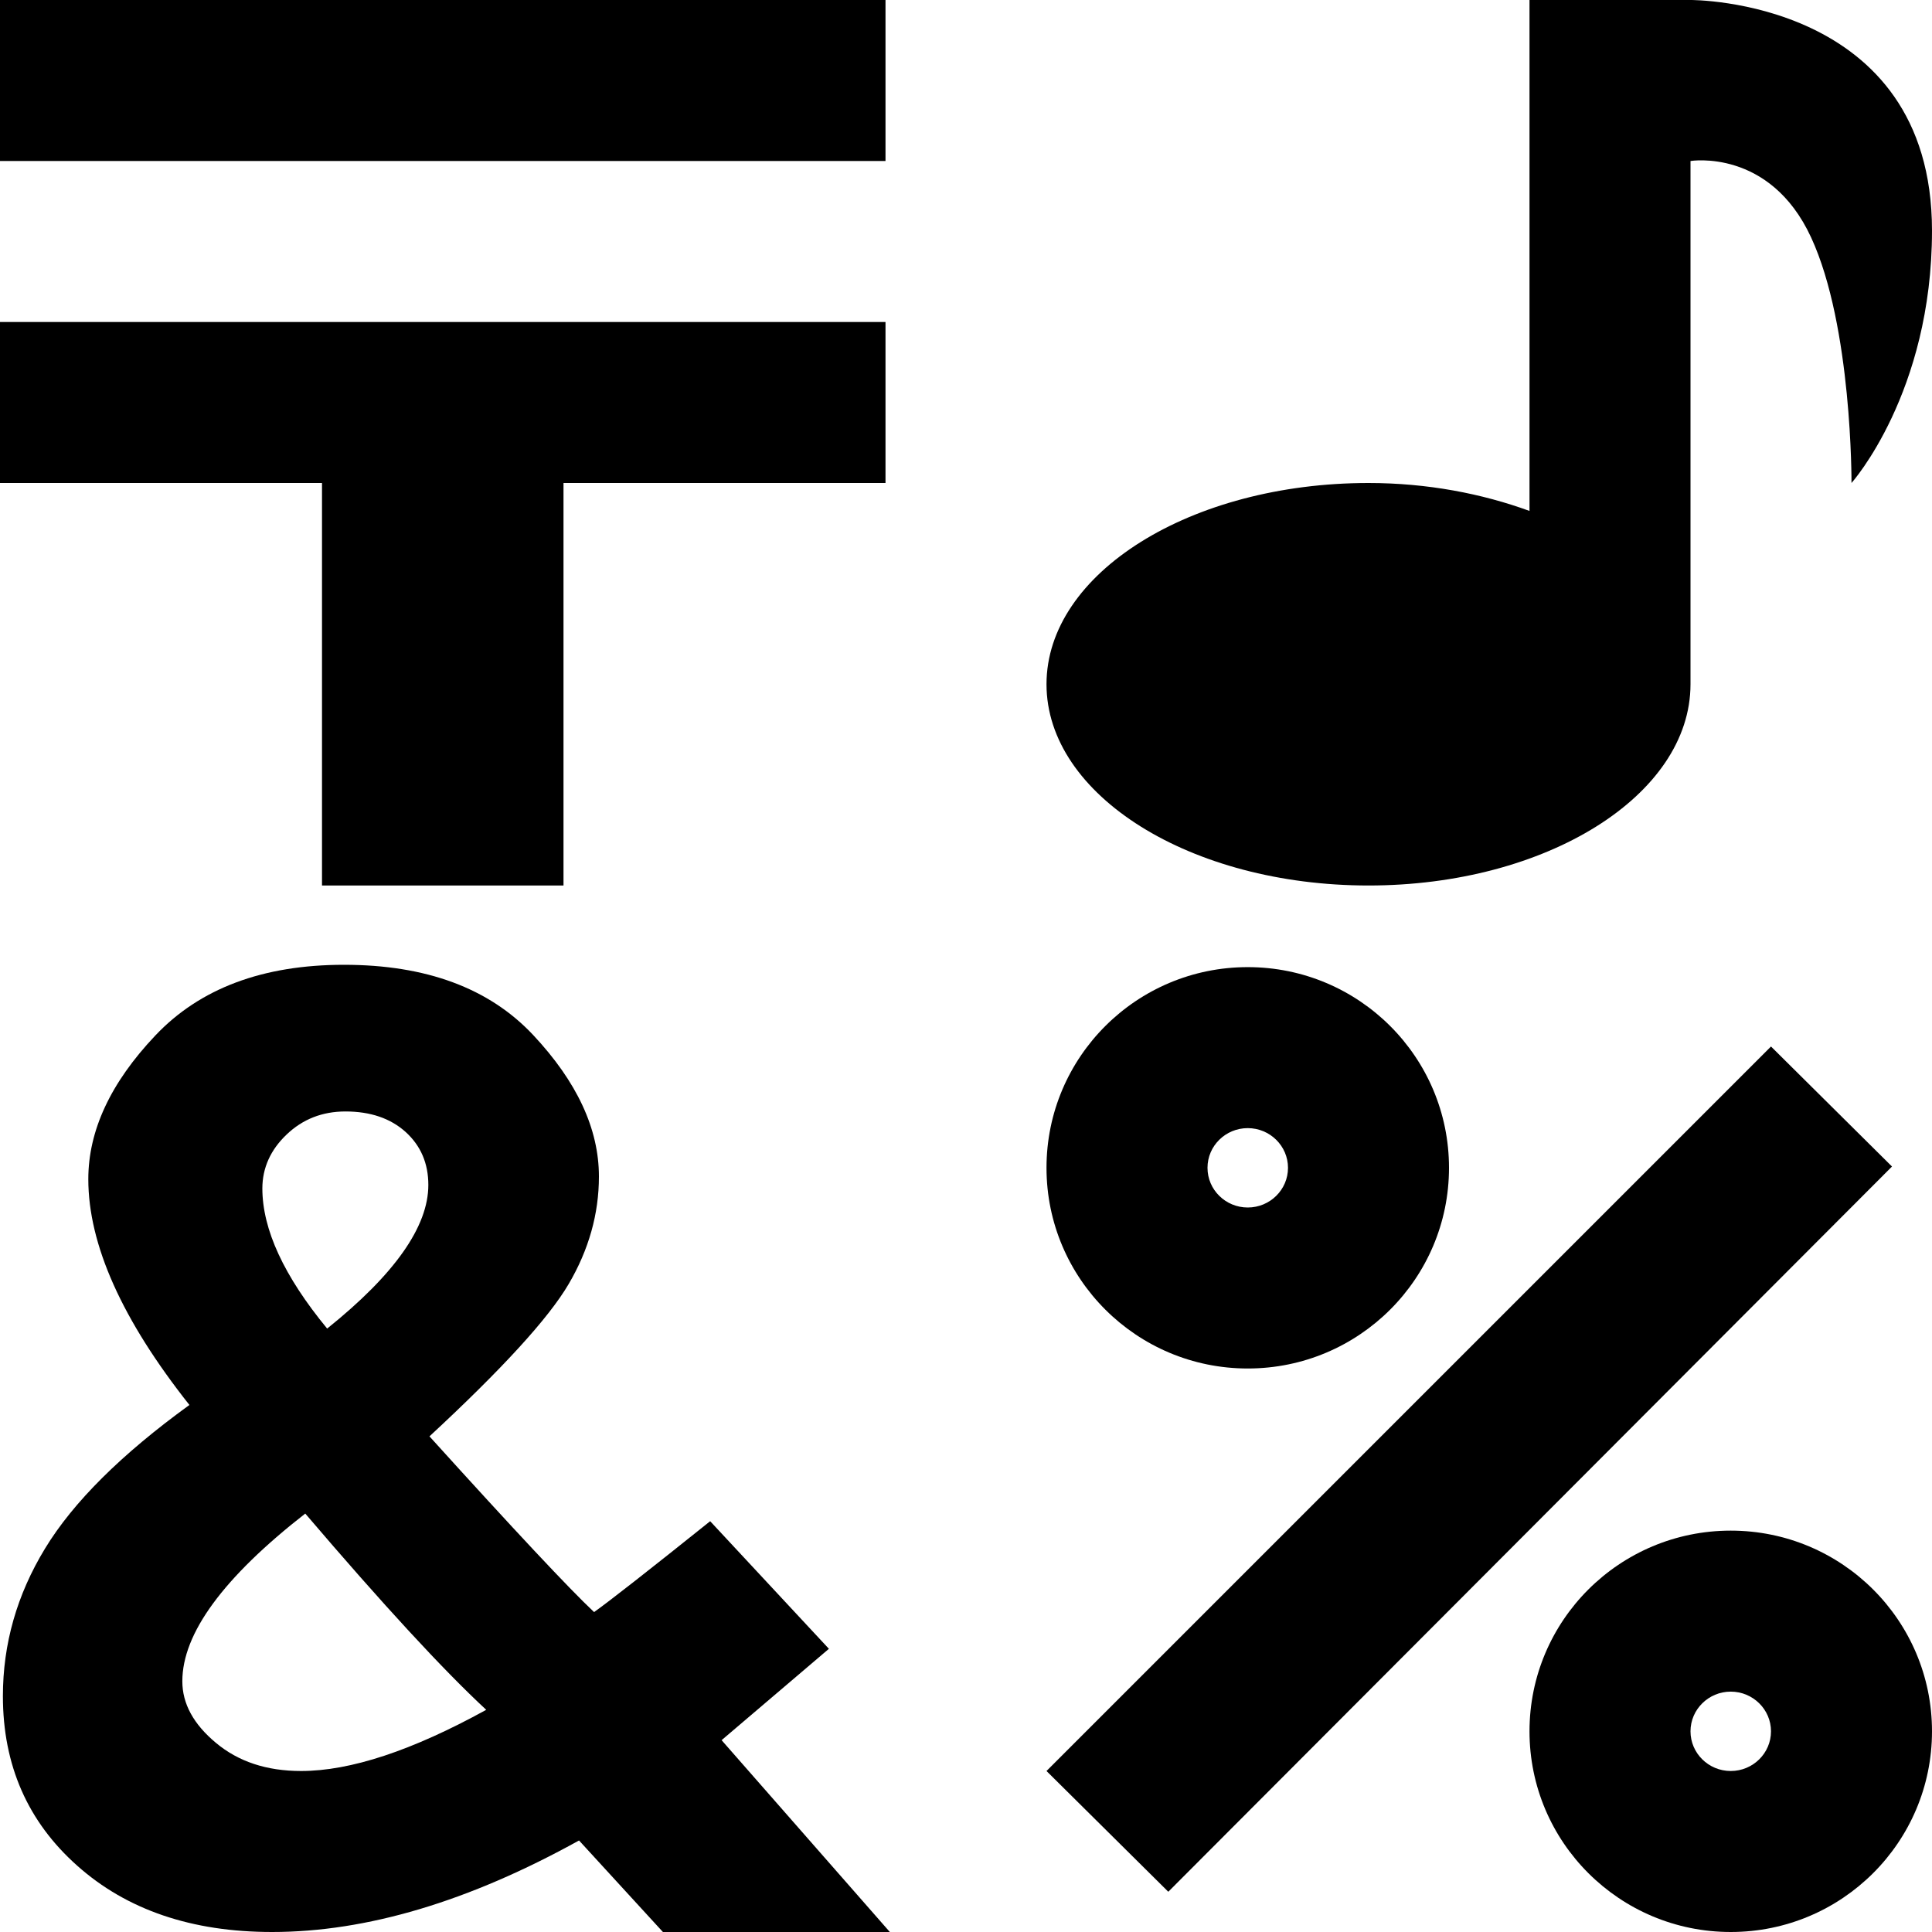
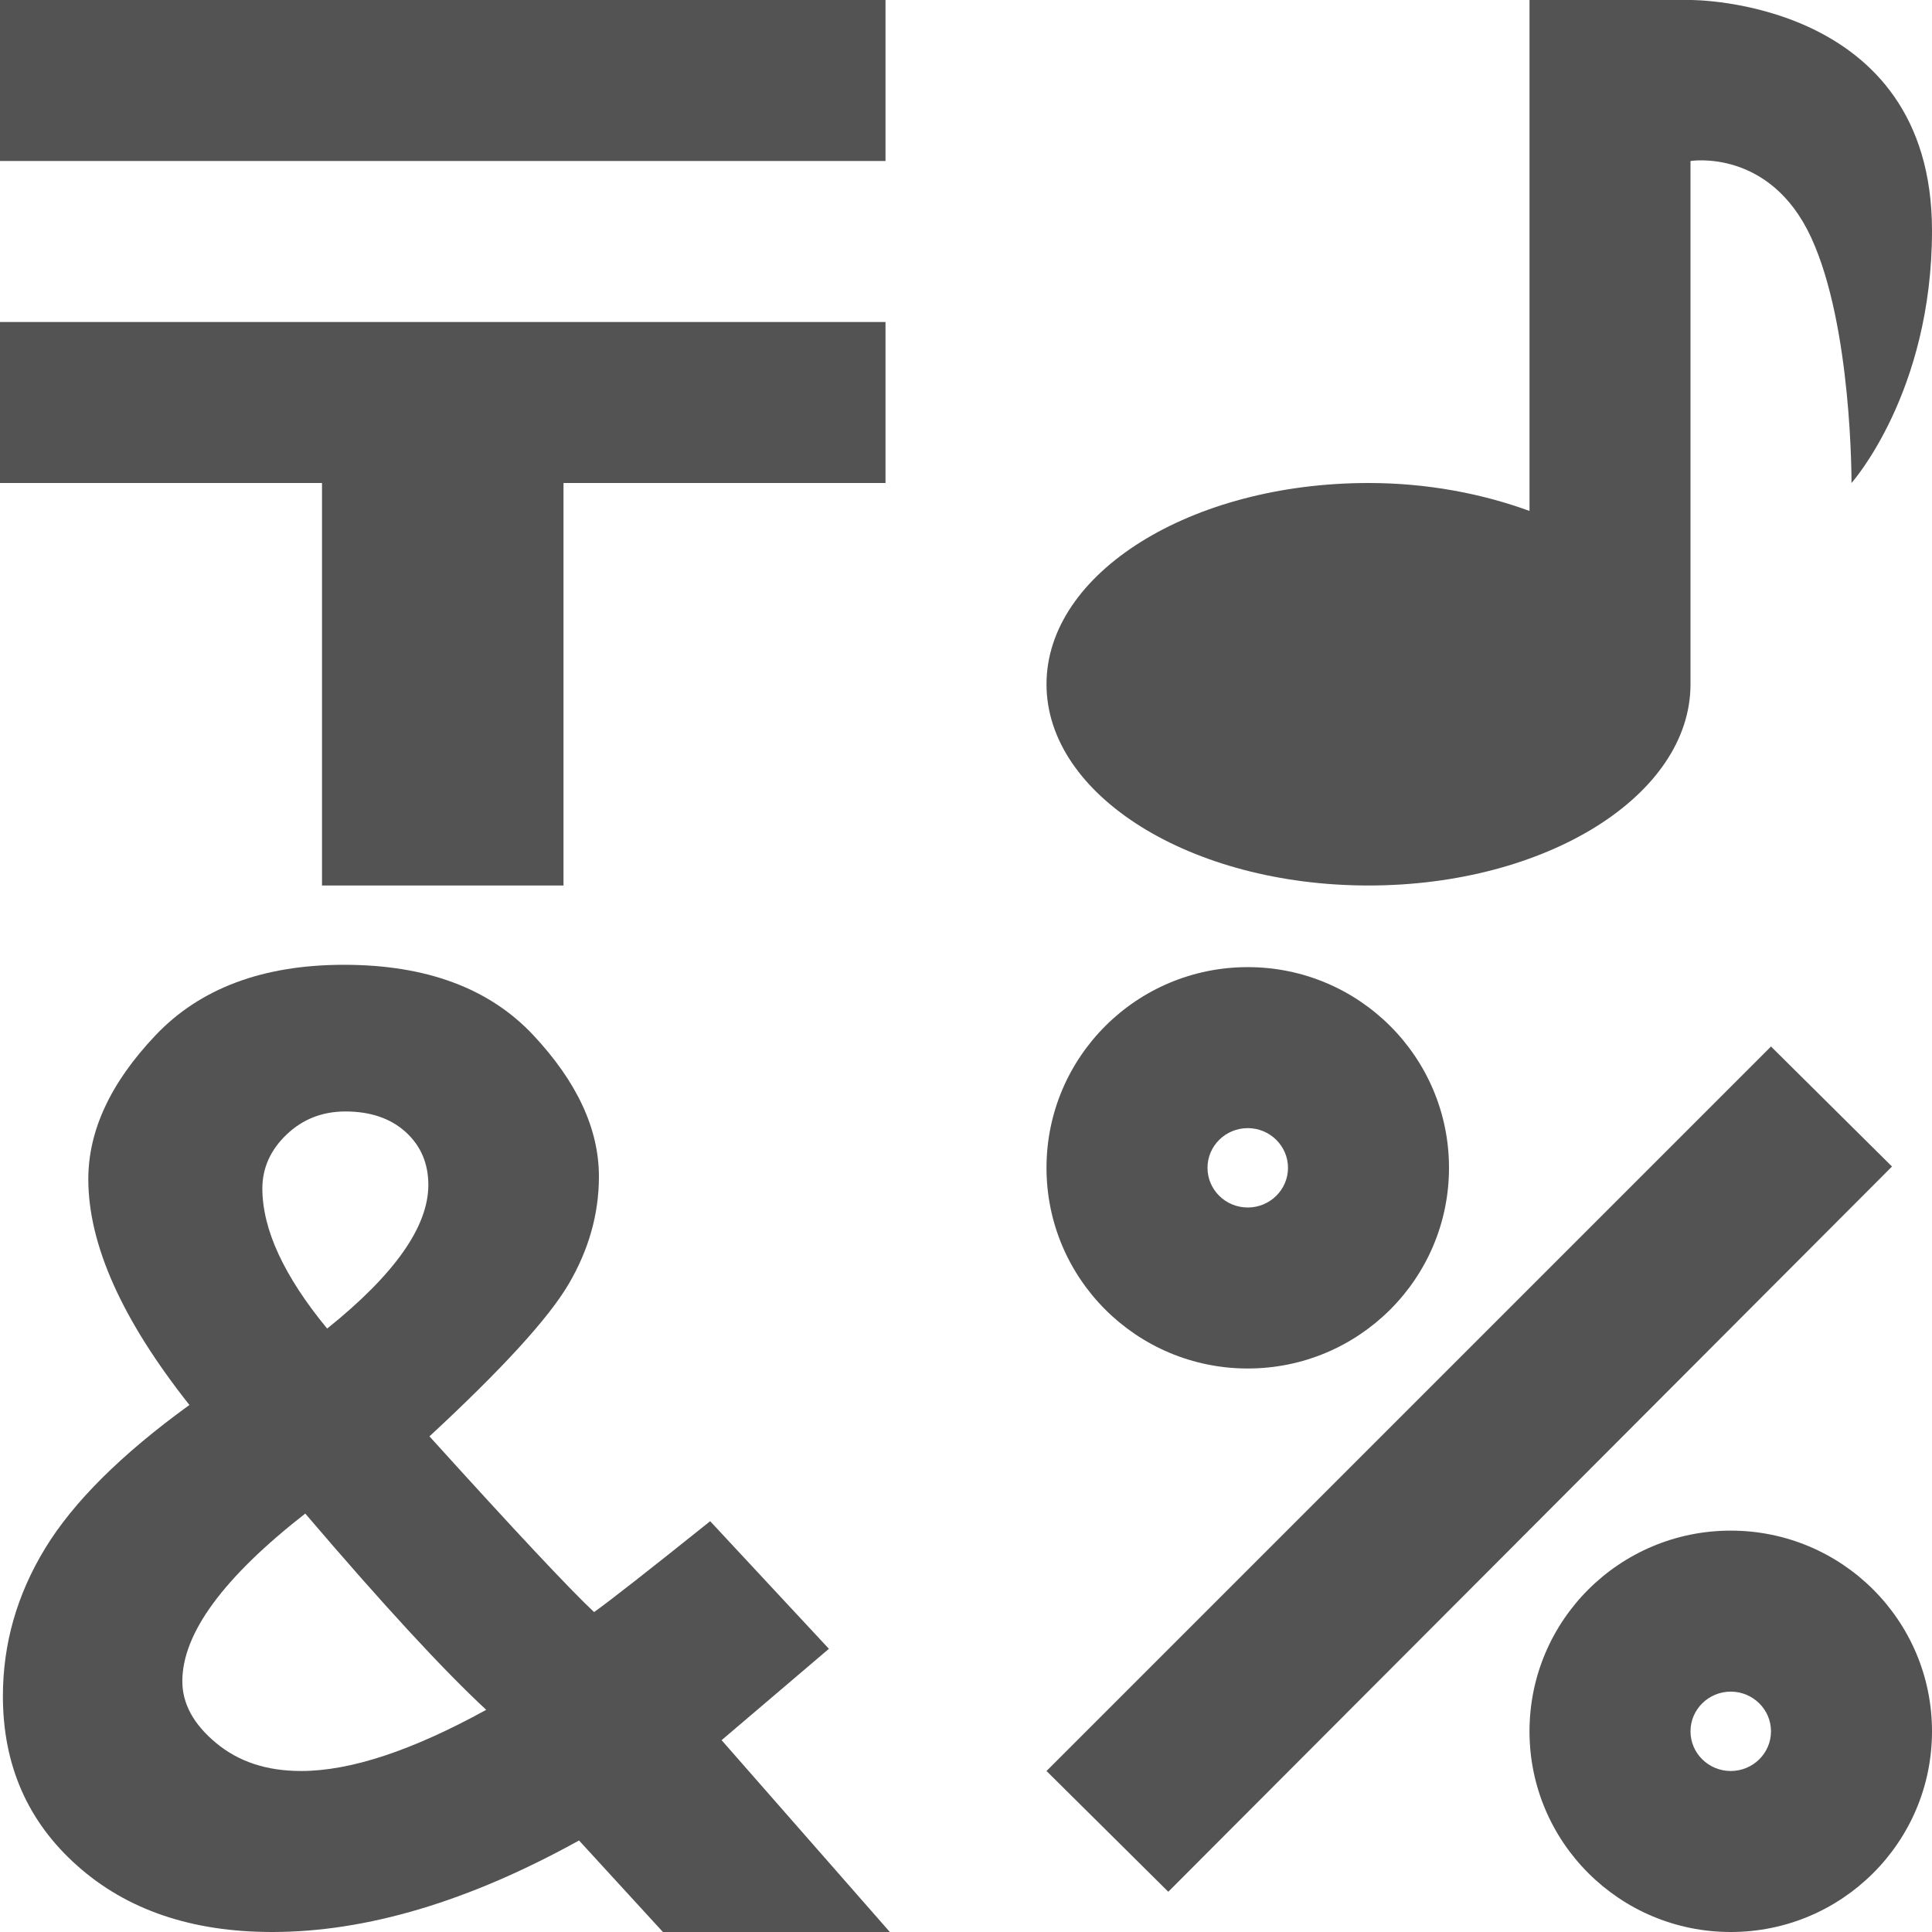
<svg xmlns="http://www.w3.org/2000/svg" xml:space="preserve" enable-background="new 0 0 24 24" viewBox="0 0 24 24" height="24px" width="24px" y="0px" x="0px" id="Слой_1" version="1.1">
  <defs id="defs7835" />
  <g id="g7817">
-     <path id="rect7819" d="M 0,0 11,0 11,2 0,2 Z" style="fill:#000000;fill-opacity:1" />
-     <path id="polygon7821" d="M 4,11 7,11 7,6 11,6 11,4 0,4 0,6 4,6 Z" style="fill:#000000;fill-opacity:1" />
-     <path style="fill:#000000;fill-opacity:1" id="path7823" d="M15.5,17c1.381,0,2.5-1.116,2.5-2.493s-1.119-2.493-2.5-2.493S13,13.13,13,14.507S14.119,17,15.5,17    M15.5,14.014c0.276,0,0.5,0.222,0.5,0.493C16,14.779,15.776,15,15.5,15S15,14.779,15,14.507C15,14.235,15.224,14.014,15.5,14.014" fill="#010202" />
-     <path style="fill:#000000;fill-opacity:1" id="path7825" d="M21.5,19.014c-1.381,0-2.5,1.116-2.5,2.493S20.119,24,21.5,24s2.5-1.116,2.5-2.493   S22.881,19.014,21.5,19.014 M21.5,22c-0.276,0-0.5-0.221-0.5-0.493c0-0.271,0.224-0.493,0.5-0.493s0.5,0.222,0.5,0.493   C22,21.779,21.776,22,21.5,22" fill="#010202" />
-     <path id="polygon7827" d="m 22,13 -9,9 1.513,1.5 8.99,-9.009 z" style="fill:#000000;fill-opacity:1" />
-     <path style="fill:#000000;fill-opacity:1" id="path7829" d="M17,11c2.209,0,4-1.119,4-2.5V2c0,0,0.985-0.161,1.498,0.949C23.01,4.055,23,6,23,6s1-1.119,1-3.135   C24-0.02,21,0,21,0h-2v6.347C18.41,6.132,17.732,6,17,6c-2.209,0-4,1.119-4,2.5S14.791,11,17,11" fill="#010202" />
-     <path style="fill:#000000;fill-opacity:1" id="path7831" d="M10.297,20.482l-1.475-1.585c-0.773,0.619-1.254,0.995-1.442,1.129c-0.307-0.288-0.989-1.016-2.045-2.183   c0.902-0.836,1.479-1.466,1.729-1.892s0.376-0.871,0.376-1.336c0-0.592-0.273-1.178-0.818-1.759   c-0.546-0.581-1.329-0.871-2.349-0.871c-1.008,0-1.79,0.293-2.344,0.879c-0.556,0.587-0.832,1.181-0.832,1.784   c0,0.813,0.419,1.748,1.256,2.805c-0.847,0.614-1.444,1.208-1.794,1.784c-0.35,0.575-0.523,1.186-0.523,1.833   c0,0.857,0.308,1.56,0.924,2.107C1.576,23.726,2.383,24,3.38,24c1.173,0,2.444-0.379,3.813-1.137L8.235,24h2.819l-2.09-2.383   L10.297,20.482z M3.561,14.093c0.199-0.19,0.443-0.286,0.73-0.286c0.31,0,0.559,0.085,0.747,0.254   c0.189,0.171,0.283,0.391,0.283,0.659c0,0.518-0.419,1.112-1.257,1.784c-0.536-0.651-0.805-1.231-0.805-1.742   C3.26,14.508,3.36,14.284,3.561,14.093 M3.74,22c-0.427,0-0.778-0.116-1.057-0.349c-0.279-0.232-0.418-0.487-0.418-0.766   c0-0.594,0.509-1.288,1.527-2.083c0.968,1.134,1.717,1.946,2.248,2.438C5.119,21.747,4.354,22,3.74,22" fill="#010202" />
+     <path id="rect7819" d="M 0,0 11,0 11,2 0,2 Z" style="fill:#535353;fill-opacity:1" />
+     <path id="polygon7821" d="M 4,11 7,11 7,6 11,6 11,4 0,4 0,6 4,6 Z" style="fill:#535353;fill-opacity:1" />
+     <path style="fill:#535353;fill-opacity:1" id="path7823" d="M15.5,17c1.381,0,2.5-1.116,2.5-2.493s-1.119-2.493-2.5-2.493S13,13.13,13,14.507S14.119,17,15.5,17    M15.5,14.014c0.276,0,0.5,0.222,0.5,0.493C16,14.779,15.776,15,15.5,15S15,14.779,15,14.507C15,14.235,15.224,14.014,15.5,14.014" fill="#010202" />
+     <path style="fill:#535353;fill-opacity:1" id="path7825" d="M21.5,19.014c-1.381,0-2.5,1.116-2.5,2.493S20.119,24,21.5,24s2.5-1.116,2.5-2.493   S22.881,19.014,21.5,19.014 M21.5,22c-0.276,0-0.5-0.221-0.5-0.493c0-0.271,0.224-0.493,0.5-0.493s0.5,0.222,0.5,0.493   C22,21.779,21.776,22,21.5,22" fill="#010202" />
+     <path id="polygon7827" d="m 22,13 -9,9 1.513,1.5 8.99,-9.009 z" style="fill:#535353;fill-opacity:1" />
+     <path style="fill:#535353;fill-opacity:1" id="path7829" d="M17,11c2.209,0,4-1.119,4-2.5V2c0,0,0.985-0.161,1.498,0.949C23.01,4.055,23,6,23,6s1-1.119,1-3.135   C24-0.02,21,0,21,0h-2v6.347C18.41,6.132,17.732,6,17,6c-2.209,0-4,1.119-4,2.5S14.791,11,17,11" fill="#010202" />
+     <path style="fill:#535353;fill-opacity:1" id="path7831" d="M10.297,20.482l-1.475-1.585c-0.773,0.619-1.254,0.995-1.442,1.129c-0.307-0.288-0.989-1.016-2.045-2.183   c0.902-0.836,1.479-1.466,1.729-1.892s0.376-0.871,0.376-1.336c0-0.592-0.273-1.178-0.818-1.759   c-0.546-0.581-1.329-0.871-2.349-0.871c-1.008,0-1.79,0.293-2.344,0.879c-0.556,0.587-0.832,1.181-0.832,1.784   c0,0.813,0.419,1.748,1.256,2.805c-0.847,0.614-1.444,1.208-1.794,1.784c-0.35,0.575-0.523,1.186-0.523,1.833   c0,0.857,0.308,1.56,0.924,2.107C1.576,23.726,2.383,24,3.38,24c1.173,0,2.444-0.379,3.813-1.137L8.235,24h2.819l-2.09-2.383   L10.297,20.482z M3.561,14.093c0.199-0.19,0.443-0.286,0.73-0.286c0.31,0,0.559,0.085,0.747,0.254   c0.189,0.171,0.283,0.391,0.283,0.659c0,0.518-0.419,1.112-1.257,1.784c-0.536-0.651-0.805-1.231-0.805-1.742   C3.26,14.508,3.36,14.284,3.561,14.093 M3.74,22c-0.427,0-0.778-0.116-1.057-0.349c-0.279-0.232-0.418-0.487-0.418-0.766   c0-0.594,0.509-1.288,1.527-2.083c0.968,1.134,1.717,1.946,2.248,2.438C5.119,21.747,4.354,22,3.74,22" fill="#010202" />
  </g>
</svg>
